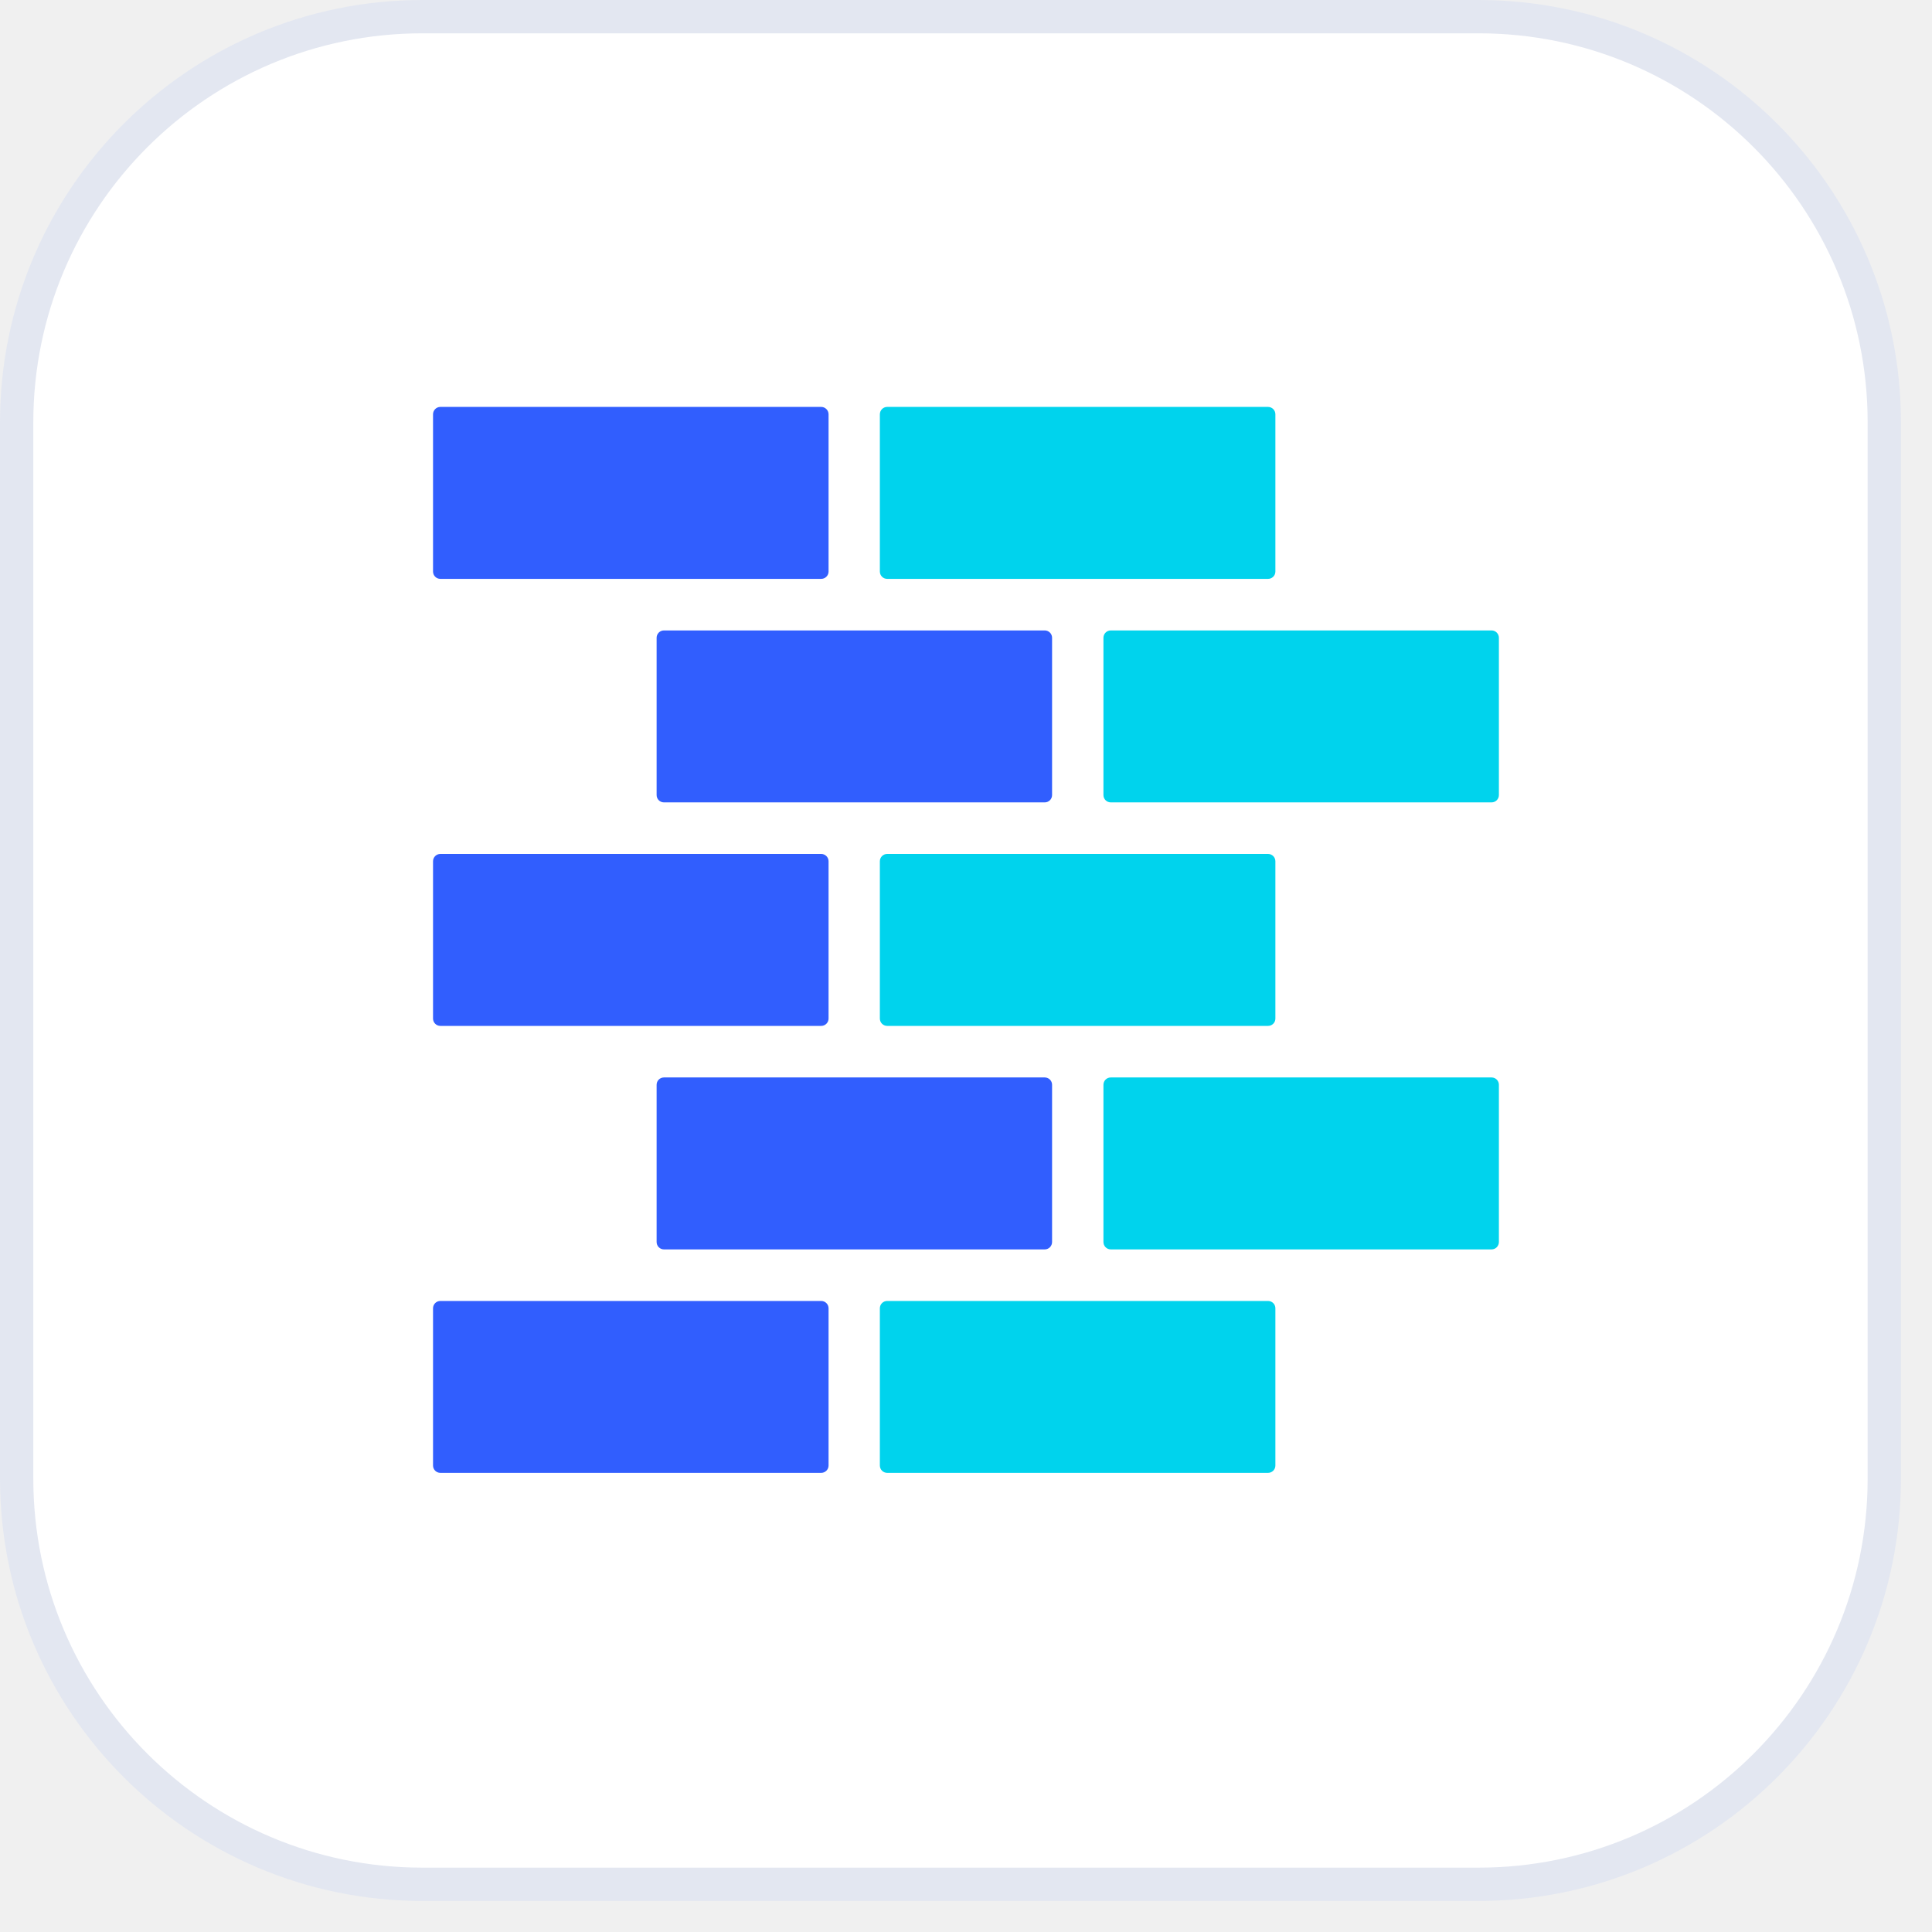
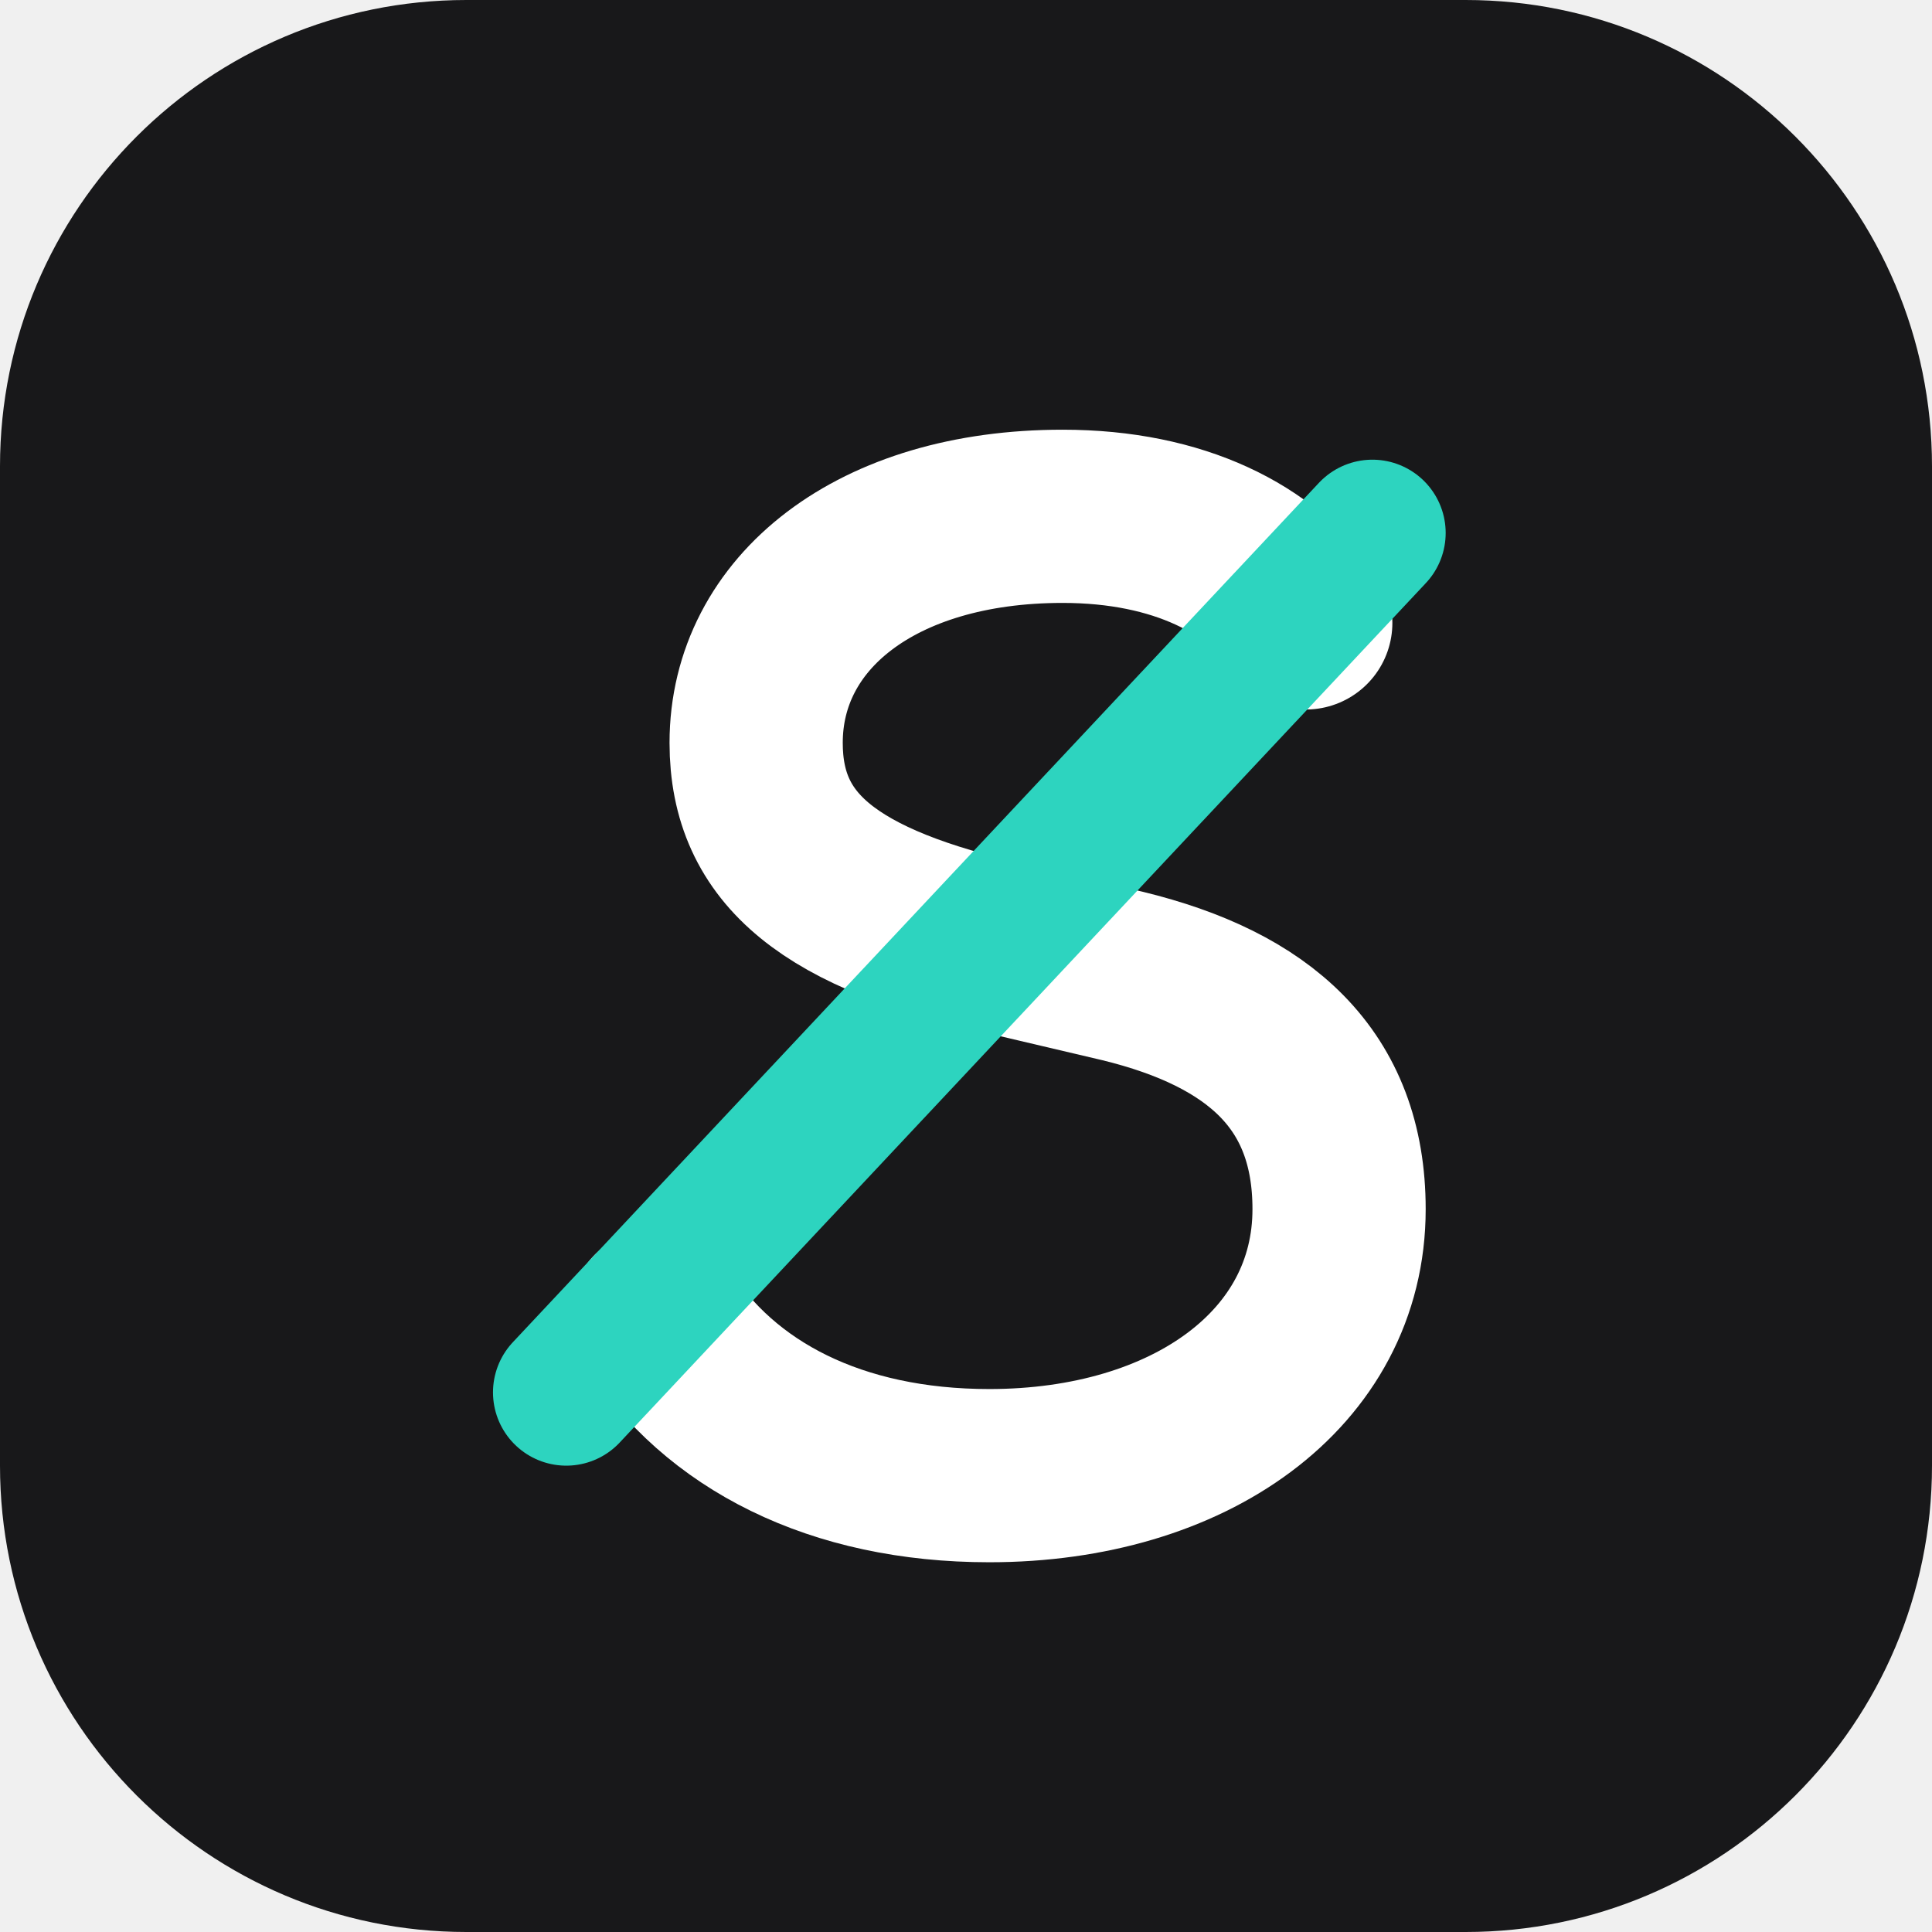
<svg xmlns="http://www.w3.org/2000/svg" width="29" height="29" viewBox="0 0 29 29" fill="none">
-   <rect x="0.25" y="0.25" width="28.034" height="28.034" rx="6.091" fill="white" />
-   <rect x="0.25" y="0.25" width="28.034" height="28.034" rx="6.091" stroke="#E3E7F1" stroke-width="0.5" />
-   <path fill-rule="evenodd" clip-rule="evenodd" d="M6.5 6.219C6.5 6.158 6.549 6.108 6.61 6.108H12.327C12.387 6.108 12.437 6.158 12.437 6.219V8.579C12.437 8.64 12.387 8.689 12.327 8.689H6.61C6.549 8.689 6.5 8.64 6.5 8.579V6.219ZM6.5 12.928C6.5 12.867 6.549 12.818 6.61 12.818H12.327C12.387 12.818 12.437 12.867 12.437 12.928V15.289C12.437 15.35 12.387 15.399 12.327 15.399H6.61C6.549 15.399 6.5 15.35 6.5 15.289V12.928ZM6.61 19.528C6.549 19.528 6.5 19.577 6.5 19.638V21.998C6.5 22.059 6.549 22.108 6.61 22.108H12.327C12.387 22.108 12.437 22.059 12.437 21.998V19.638C12.437 19.577 12.387 19.528 12.327 19.528H6.61ZM9.856 9.573C9.856 9.513 9.905 9.463 9.966 9.463H15.682C15.743 9.463 15.792 9.513 15.792 9.573V11.934C15.792 11.995 15.743 12.044 15.682 12.044H9.966C9.905 12.044 9.856 11.995 9.856 11.934V9.573ZM9.966 16.173C9.905 16.173 9.856 16.222 9.856 16.283V18.643C9.856 18.704 9.905 18.754 9.966 18.754H15.682C15.743 18.754 15.792 18.704 15.792 18.643V16.283C15.792 16.222 15.743 16.173 15.682 16.173H9.966Z" fill="#315EFE" />
-   <path fill-rule="evenodd" clip-rule="evenodd" d="M13.207 6.219C13.207 6.158 13.256 6.108 13.317 6.108H19.034C19.095 6.108 19.144 6.158 19.144 6.219V8.579C19.144 8.64 19.095 8.689 19.034 8.689H13.317C13.256 8.689 13.207 8.64 13.207 8.579V6.219ZM13.207 12.928C13.207 12.867 13.256 12.818 13.317 12.818H19.034C19.095 12.818 19.144 12.867 19.144 12.928V15.289C19.144 15.35 19.095 15.399 19.034 15.399H13.317C13.256 15.399 13.207 15.35 13.207 15.289V12.928ZM13.317 19.528C13.256 19.528 13.207 19.577 13.207 19.638V21.998C13.207 22.059 13.256 22.108 13.317 22.108H19.034C19.095 22.108 19.144 22.059 19.144 21.998V19.638C19.144 19.577 19.095 19.528 19.034 19.528H13.317ZM16.563 9.573C16.563 9.513 16.612 9.463 16.673 9.463H22.389C22.45 9.463 22.499 9.513 22.499 9.573V11.934C22.499 11.995 22.45 12.044 22.389 12.044H16.673C16.612 12.044 16.563 11.995 16.563 11.934V9.573ZM16.673 16.173C16.612 16.173 16.563 16.222 16.563 16.283V18.643C16.563 18.704 16.612 18.754 16.673 18.754H22.389C22.45 18.754 22.499 18.704 22.499 18.643V16.283C22.499 16.222 22.45 16.173 22.389 16.173H16.673Z" fill="#00D3ED" />
+   <rect width="29" height="29" rx="7" fill="#18181A" />
+   <path d="M19.6 9.35C18.95 8.4 17.7 7.75 15.95 7.75C13.15 7.75 11.35 9.2 11.35 11.15C11.35 12.75 12.45 13.65 15.15 14.25L16.85 14.65C18.9 15.15 20.1 16.2 20.1 18.15C20.1 20.55 17.85 22.15 14.85 22.15C12.55 22.15 10.8 21.25 9.85 19.75" stroke="white" stroke-width="2.6" stroke-linecap="round" stroke-linejoin="round" fill="none" />
+   <path d="M20.6 8L8.5 20.9" stroke="#2DD4BF" stroke-width="2.2" stroke-linecap="round" />
</svg>
